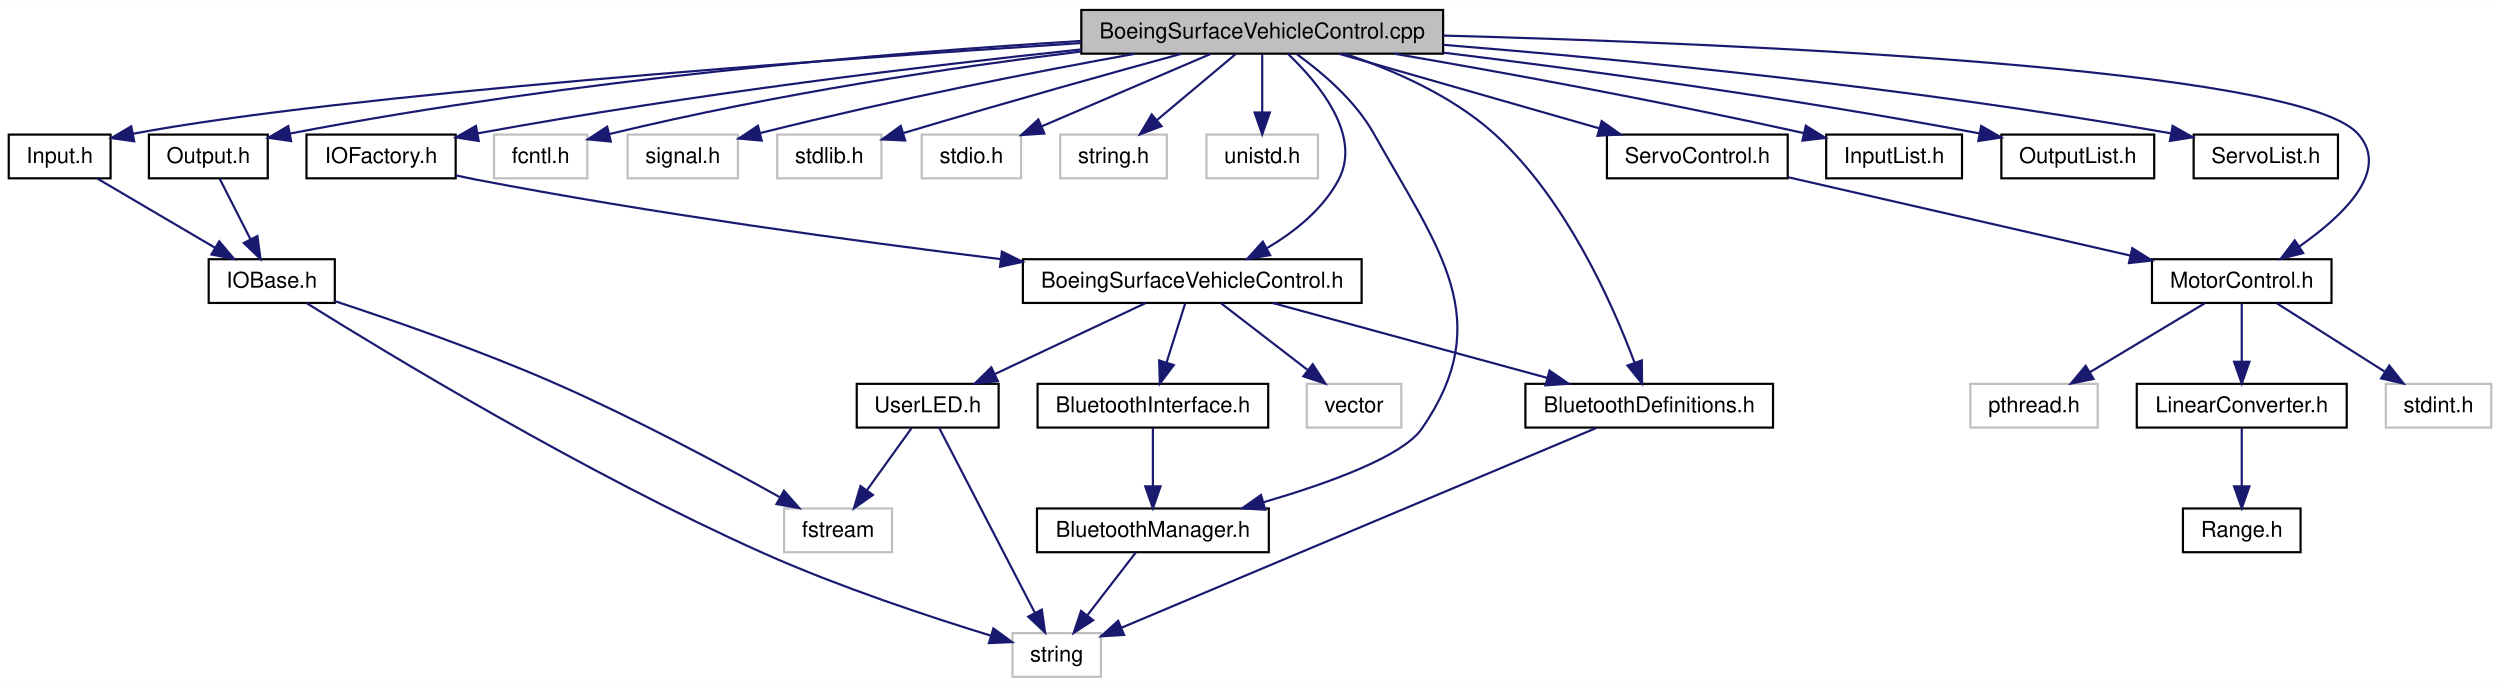
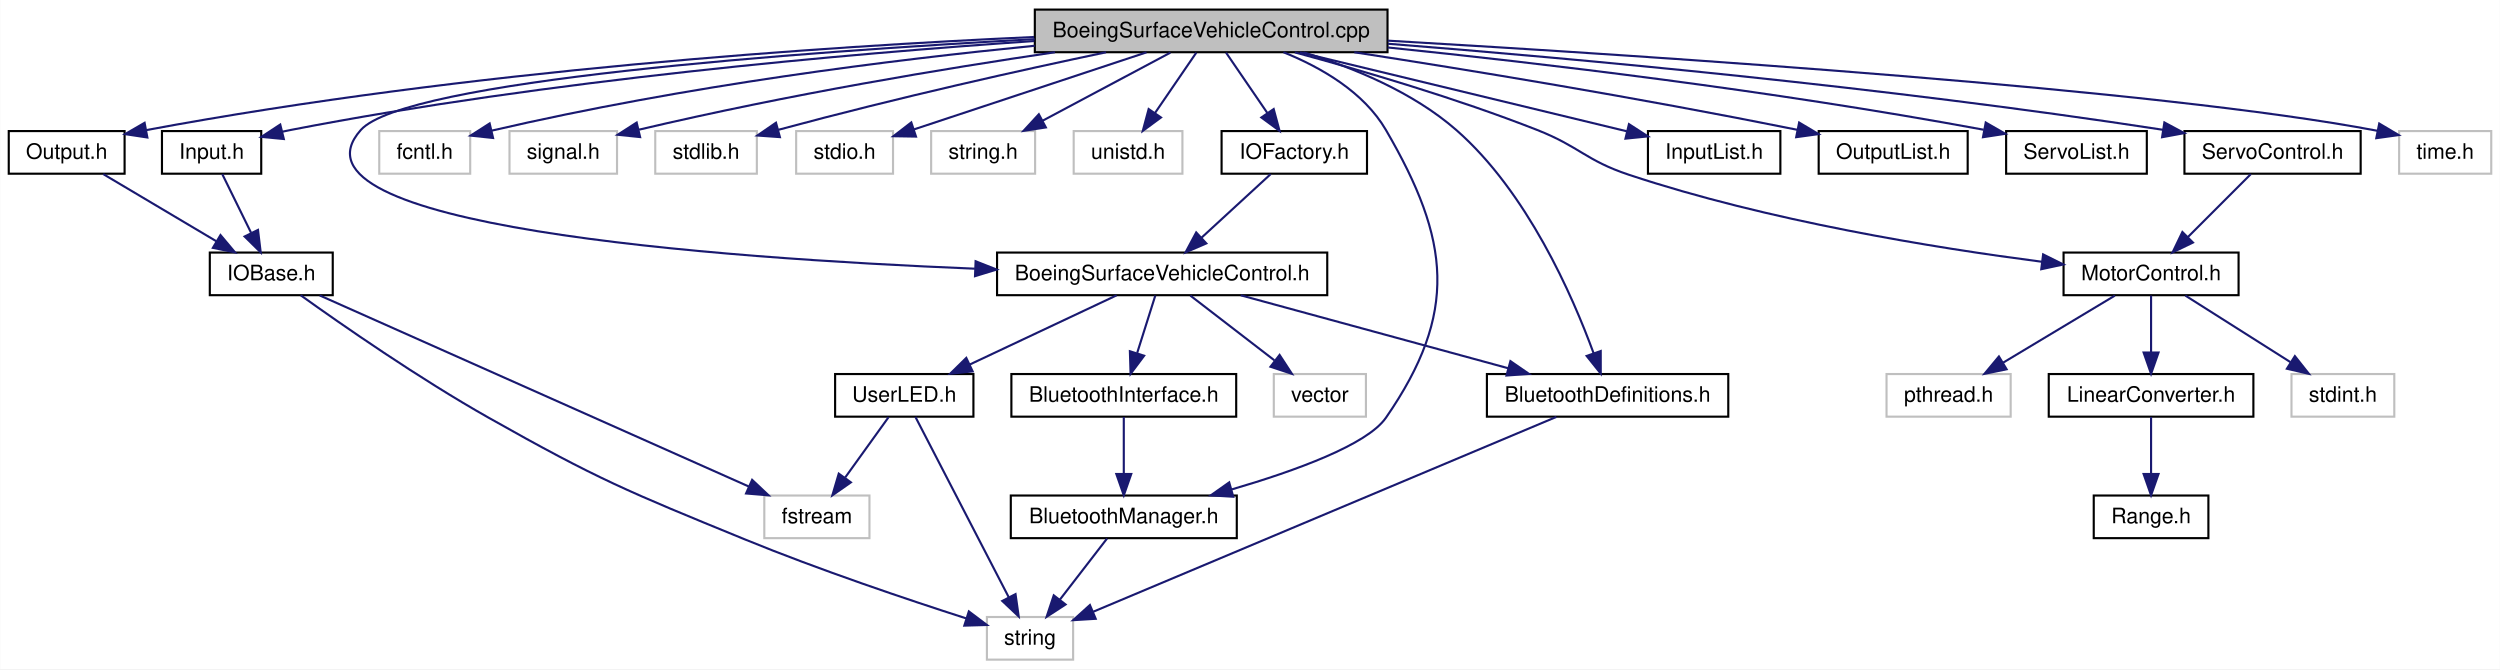
- <svg xmlns="http://www.w3.org/2000/svg" xmlns:xlink="http://www.w3.org/1999/xlink" width="1143pt" height="314pt" viewBox="0.00 0.00 1143.40 314.00">
+ <svg xmlns="http://www.w3.org/2000/svg" xmlns:xlink="http://www.w3.org/1999/xlink" width="1173pt" height="314pt" viewBox="0.00 0.00 1172.79 314.00">
  <g id="graph0" class="graph" transform="scale(1 1) rotate(0) translate(4 310)">
-     <polygon fill="#ffffff" stroke="transparent" points="-4,4 -4,-310 1139.403,-310 1139.403,4 -4,4" />
+     <polygon fill="#ffffff" stroke="transparent" points="-4,4 -4,-310 1168.788,-310 1168.788,4 -4,4" />
    <g id="node1" class="node">
-       <polygon fill="#bfbfbf" stroke="#000000" points="490.546,-285.5 490.546,-305.5 656.028,-305.5 656.028,-285.5 490.546,-285.5" />
-       <text text-anchor="middle" x="573.287" y="-292.5" font-family="Helvetica,sans-Serif" font-size="10.00" fill="#000000">BoeingSurfaceVehicleControl.cpp</text>
+       <polygon fill="#bfbfbf" stroke="#000000" points="481.435,-285.5 481.435,-305.5 646.917,-305.5 646.917,-285.5 481.435,-285.5" />
+       <text text-anchor="middle" x="564.176" y="-292.5" font-family="Helvetica,sans-Serif" font-size="10.00" fill="#000000">BoeingSurfaceVehicleControl.cpp</text>
    </g>
    <g id="node2" class="node">
      <g id="a_node2">
        <a xlink:href="BoeingSurfaceVehicleControl_8h.html" target="_top" xlink:title="BoeingSurfaceVehicleControl.h">
-           <polygon fill="#ffffff" stroke="#000000" points="463.825,-171.5 463.825,-191.5 618.748,-191.5 618.748,-171.5 463.825,-171.5" />
-           <text text-anchor="middle" x="541.287" y="-178.5" font-family="Helvetica,sans-Serif" font-size="10.00" fill="#000000">BoeingSurfaceVehicleControl.h</text>
+           <polygon fill="#ffffff" stroke="#000000" points="463.714,-171.5 463.714,-191.5 618.638,-191.5 618.638,-171.5 463.714,-171.5" />
+           <text text-anchor="middle" x="541.176" y="-178.5" font-family="Helvetica,sans-Serif" font-size="10.00" fill="#000000">BoeingSurfaceVehicleControl.h</text>
        </a>
      </g>
    </g>
    <g id="edge1" class="edge">
-       <path fill="none" stroke="#191970" d="M585.037,-285.424C598.939,-272.221 618.935,-248.351 608.287,-228 601.209,-214.472 588.207,-204.091 575.527,-196.605" />
-       <polygon fill="#191970" stroke="#191970" points="576.897,-193.366 566.44,-191.662 573.552,-199.515 576.897,-193.366" />
+       <path fill="none" stroke="#191970" d="M481.372,-291.636C370.651,-285.606 185.811,-272.18 165.176,-249 125.232,-204.131 330.107,-188.963 453.313,-183.929" />
+       <polygon fill="#191970" stroke="#191970" points="453.649,-187.419 463.503,-183.529 453.373,-180.424 453.649,-187.419" />
    </g>
    <g id="node5" class="node">
      <g id="a_node5">
        <a xlink:href="BluetoothManager_8h.html" target="_top" xlink:title="BluetoothManager.h">
-           <polygon fill="#ffffff" stroke="#000000" points="470.271,-57.5 470.271,-77.5 576.303,-77.5 576.303,-57.5 470.271,-57.5" />
-           <text text-anchor="middle" x="523.287" y="-64.5" font-family="Helvetica,sans-Serif" font-size="10.00" fill="#000000">BluetoothManager.h</text>
+           <polygon fill="#ffffff" stroke="#000000" points="470.16,-57.5 470.16,-77.5 576.192,-77.5 576.192,-57.5 470.16,-57.5" />
+           <text text-anchor="middle" x="523.176" y="-64.5" font-family="Helvetica,sans-Serif" font-size="10.00" fill="#000000">BluetoothManager.h</text>
        </a>
      </g>
    </g>
    <g id="edge36" class="edge">
-       <path fill="none" stroke="#191970" d="M589.184,-285.228C600.765,-276.881 615.847,-264.049 624.287,-249 654.021,-195.977 680.846,-164.012 646.287,-114 637.541,-101.345 603.917,-89.127 574.031,-80.394" />
-       <polygon fill="#191970" stroke="#191970" points="574.656,-76.933 564.081,-77.57 572.745,-83.667 574.656,-76.933" />
+       <path fill="none" stroke="#191970" d="M598.107,-285.49C615.77,-278.361 635.797,-266.818 646.176,-249 676.377,-197.155 680.286,-163.361 646.176,-114 637.431,-101.345 603.807,-89.127 573.921,-80.394" />
+       <polygon fill="#191970" stroke="#191970" points="574.546,-76.933 563.97,-77.57 572.635,-83.667 574.546,-76.933" />
    </g>
    <g id="node7" class="node">
      <g id="a_node7">
        <a xlink:href="BluetoothDefinitions_8h.html" target="_top" xlink:title="BluetoothDefinitions.h">
-           <polygon fill="#ffffff" stroke="#000000" points="693.662,-114.5 693.662,-134.5 806.911,-134.5 806.911,-114.5 693.662,-114.5" />
-           <text text-anchor="middle" x="750.287" y="-121.5" font-family="Helvetica,sans-Serif" font-size="10.00" fill="#000000">BluetoothDefinitions.h</text>
+           <polygon fill="#ffffff" stroke="#000000" points="693.552,-114.5 693.552,-134.5 806.801,-134.5 806.801,-114.5 693.552,-114.5" />
+           <text text-anchor="middle" x="750.176" y="-121.5" font-family="Helvetica,sans-Serif" font-size="10.00" fill="#000000">BluetoothDefinitions.h</text>
        </a>
      </g>
    </g>
    <g id="edge35" class="edge">
-       <path fill="none" stroke="#191970" d="M610.934,-285.498C632.84,-278.197 659.871,-266.479 679.287,-249 712.101,-219.459 733.537,-171.054 743.603,-144.129" />
-       <polygon fill="#191970" stroke="#191970" points="746.926,-145.232 747.01,-134.637 740.337,-142.867 746.926,-145.232" />
+       <path fill="none" stroke="#191970" d="M607.497,-285.437C630.793,-278.311 658.828,-266.788 679.176,-249 712.417,-219.94 733.688,-171.35 743.613,-144.265" />
+       <polygon fill="#191970" stroke="#191970" points="746.956,-145.307 746.967,-134.713 740.352,-142.988 746.956,-145.307" />
    </g>
    <g id="node10" class="node">
-       <polygon fill="#ffffff" stroke="#bfbfbf" points="221.95,-228.5 221.95,-248.5 264.623,-248.5 264.623,-228.5 221.95,-228.5" />
-       <text text-anchor="middle" x="243.286" y="-235.5" font-family="Helvetica,sans-Serif" font-size="10.00" fill="#000000">fcntl.h</text>
+       <polygon fill="#ffffff" stroke="#bfbfbf" points="173.839,-228.5 173.839,-248.5 216.513,-248.5 216.513,-228.5 173.839,-228.5" />
+       <text text-anchor="middle" x="195.176" y="-235.5" font-family="Helvetica,sans-Serif" font-size="10.00" fill="#000000">fcntl.h</text>
    </g>
    <g id="edge11" class="edge">
-       <path fill="none" stroke="#191970" d="M490.358,-286.498C432.401,-279.305 353.172,-267.673 274.867,-248.788" />
-       <polygon fill="#191970" stroke="#191970" points="275.372,-245.308 264.826,-246.325 273.704,-252.107 275.372,-245.308" />
+       <path fill="none" stroke="#191970" d="M481.412,-288.54C414.84,-281.925 318.903,-270.105 226.499,-248.685" />
+       <polygon fill="#191970" stroke="#191970" points="227.24,-245.264 216.704,-246.375 225.633,-252.077 227.24,-245.264" />
    </g>
    <g id="node11" class="node">
-       <polygon fill="#ffffff" stroke="#bfbfbf" points="283.06,-228.5 283.06,-248.5 333.513,-248.5 333.513,-228.5 283.06,-228.5" />
-       <text text-anchor="middle" x="308.286" y="-235.5" font-family="Helvetica,sans-Serif" font-size="10.00" fill="#000000">signal.h</text>
+       <polygon fill="#ffffff" stroke="#bfbfbf" points="234.95,-228.5 234.95,-248.5 285.402,-248.5 285.402,-228.5 234.95,-228.5" />
+       <text text-anchor="middle" x="260.176" y="-235.5" font-family="Helvetica,sans-Serif" font-size="10.00" fill="#000000">signal.h</text>
    </g>
    <g id="edge12" class="edge">
-       <path fill="none" stroke="#191970" d="M515.011,-285.451C470.374,-277.371 407.111,-265.096 343.607,-249.172" />
-       <polygon fill="#191970" stroke="#191970" points="344.382,-245.757 333.828,-246.69 342.66,-252.542 344.382,-245.757" />
+       <path fill="none" stroke="#191970" d="M490.889,-285.492C438.738,-277.768 366.894,-265.909 295.733,-249.164" />
+       <polygon fill="#191970" stroke="#191970" points="296.237,-245.686 285.698,-246.769 294.612,-252.495 296.237,-245.686" />
    </g>
    <g id="node12" class="node">
-       <polygon fill="#ffffff" stroke="#bfbfbf" points="351.45,-228.5 351.45,-248.5 399.123,-248.5 399.123,-228.5 351.45,-228.5" />
-       <text text-anchor="middle" x="375.286" y="-235.5" font-family="Helvetica,sans-Serif" font-size="10.00" fill="#000000">stdlib.h</text>
+       <polygon fill="#ffffff" stroke="#bfbfbf" points="303.339,-228.5 303.339,-248.5 351.012,-248.5 351.012,-228.5 303.339,-228.5" />
+       <text text-anchor="middle" x="327.176" y="-235.5" font-family="Helvetica,sans-Serif" font-size="10.00" fill="#000000">stdlib.h</text>
    </g>
    <g id="edge13" class="edge">
-       <path fill="none" stroke="#191970" d="M536.159,-285.418C504.745,-276.802 458.304,-263.867 409.25,-249.227" />
-       <polygon fill="#191970" stroke="#191970" points="409.992,-245.796 399.408,-246.277 407.982,-252.501 409.992,-245.796" />
+       <path fill="none" stroke="#191970" d="M514.837,-285.467C475.53,-277.2 418.927,-264.686 360.95,-249.058" />
+       <polygon fill="#191970" stroke="#191970" points="361.825,-245.669 351.257,-246.419 359.986,-252.423 361.825,-245.669" />
    </g>
    <g id="node13" class="node">
-       <polygon fill="#ffffff" stroke="#bfbfbf" points="417.56,-228.5 417.56,-248.5 463.014,-248.5 463.014,-228.5 417.56,-228.5" />
-       <text text-anchor="middle" x="440.286" y="-235.5" font-family="Helvetica,sans-Serif" font-size="10.00" fill="#000000">stdio.h</text>
+       <polygon fill="#ffffff" stroke="#bfbfbf" points="369.449,-228.5 369.449,-248.5 414.903,-248.5 414.903,-228.5 369.449,-228.5" />
+       <text text-anchor="middle" x="392.176" y="-235.5" font-family="Helvetica,sans-Serif" font-size="10.00" fill="#000000">stdio.h</text>
    </g>
    <g id="edge14" class="edge">
-       <path fill="none" stroke="#191970" d="M549.815,-285.441C528.317,-276.227 496.305,-262.508 472.433,-252.277" />
-       <polygon fill="#191970" stroke="#191970" points="473.649,-248.99 463.079,-248.268 470.892,-255.424 473.649,-248.99" />
+       <path fill="none" stroke="#191970" d="M533.822,-285.441C503.19,-275.289 456.051,-259.668 424.675,-249.27" />
+       <polygon fill="#191970" stroke="#191970" points="425.676,-245.915 415.083,-246.091 423.474,-252.559 425.676,-245.915" />
    </g>
    <g id="node14" class="node">
-       <polygon fill="#ffffff" stroke="#bfbfbf" points="480.895,-228.5 480.895,-248.5 529.678,-248.5 529.678,-228.5 480.895,-228.5" />
-       <text text-anchor="middle" x="505.286" y="-235.5" font-family="Helvetica,sans-Serif" font-size="10.00" fill="#000000">string.h</text>
+       <polygon fill="#ffffff" stroke="#bfbfbf" points="432.784,-228.5 432.784,-248.5 481.567,-248.5 481.567,-228.5 432.784,-228.5" />
+       <text text-anchor="middle" x="457.176" y="-235.5" font-family="Helvetica,sans-Serif" font-size="10.00" fill="#000000">string.h</text>
    </g>
    <g id="edge15" class="edge">
-       <path fill="none" stroke="#191970" d="M561.13,-285.31C551.17,-276.961 536.873,-264.977 525.239,-255.225" />
-       <polygon fill="#191970" stroke="#191970" points="527.25,-252.344 517.338,-248.602 522.754,-257.709 527.25,-252.344" />
+       <path fill="none" stroke="#191970" d="M545.047,-285.31C528.385,-276.434 504.012,-263.45 485.159,-253.407" />
+       <polygon fill="#191970" stroke="#191970" points="486.611,-250.215 476.14,-248.602 483.32,-256.393 486.611,-250.215" />
    </g>
    <g id="node15" class="node">
-       <polygon fill="#ffffff" stroke="#bfbfbf" points="547.78,-228.5 547.78,-248.5 598.793,-248.5 598.793,-228.5 547.78,-228.5" />
-       <text text-anchor="middle" x="573.287" y="-235.5" font-family="Helvetica,sans-Serif" font-size="10.00" fill="#000000">unistd.h</text>
+       <polygon fill="#ffffff" stroke="#bfbfbf" points="499.67,-228.5 499.67,-248.5 550.683,-248.5 550.683,-228.5 499.67,-228.5" />
+       <text text-anchor="middle" x="525.176" y="-235.5" font-family="Helvetica,sans-Serif" font-size="10.00" fill="#000000">unistd.h</text>
    </g>
    <g id="edge16" class="edge">
-       <path fill="none" stroke="#191970" d="M573.287,-285.31C573.287,-277.933 573.287,-267.72 573.287,-258.715" />
-       <polygon fill="#191970" stroke="#191970" points="576.787,-258.602 573.287,-248.602 569.787,-258.602 576.787,-258.602" />
+       <path fill="none" stroke="#191970" d="M557.204,-285.31C551.824,-277.447 544.239,-266.361 537.8,-256.951" />
+       <polygon fill="#191970" stroke="#191970" points="540.624,-254.879 532.088,-248.602 534.846,-258.832 540.624,-254.879" />
    </g>
    <g id="node16" class="node">
      <g id="a_node16">
        <a xlink:href="Input_8h.html" target="_top" xlink:title="Input.h">
-           <polygon fill="#ffffff" stroke="#000000" points="0,-228.5 0,-248.5 46.573,-248.5 46.573,-228.5 0,-228.5" />
-           <text text-anchor="middle" x="23.287" y="-235.5" font-family="Helvetica,sans-Serif" font-size="10.00" fill="#000000">Input.h</text>
+           <polygon fill="#ffffff" stroke="#000000" points="71.889,-228.5 71.889,-248.5 118.463,-248.5 118.463,-228.5 71.889,-228.5" />
+           <text text-anchor="middle" x="95.176" y="-235.5" font-family="Helvetica,sans-Serif" font-size="10.00" fill="#000000">Input.h</text>
        </a>
      </g>
    </g>
    <g id="edge17" class="edge">
-       <path fill="none" stroke="#191970" d="M490.43,-290.365C370.2,-282.537 152.166,-266.824 56.813,-248.879" />
-       <polygon fill="#191970" stroke="#191970" points="57.38,-245.423 46.889,-246.909 56.017,-252.289 57.38,-245.423" />
+       <path fill="none" stroke="#191970" d="M481.14,-290.749C393.702,-284.773 252.321,-272.339 132.176,-249 130.922,-248.756 129.65,-248.491 128.368,-248.208" />
+       <polygon fill="#191970" stroke="#191970" points="129.068,-244.775 118.52,-245.77 127.386,-251.57 129.068,-244.775" />
    </g>
    <g id="node18" class="node">
      <g id="a_node18">
        <a xlink:href="MotorControl_8h.html" target="_top" xlink:title="MotorControl.h">
-           <polygon fill="#ffffff" stroke="#000000" points="980.229,-171.5 980.229,-191.5 1062.344,-191.5 1062.344,-171.5 980.229,-171.5" />
-           <text text-anchor="middle" x="1021.287" y="-178.5" font-family="Helvetica,sans-Serif" font-size="10.00" fill="#000000">MotorControl.h</text>
+           <polygon fill="#ffffff" stroke="#000000" points="964.118,-171.5 964.118,-191.5 1046.234,-191.5 1046.234,-171.5 964.118,-171.5" />
+           <text text-anchor="middle" x="1005.176" y="-178.5" font-family="Helvetica,sans-Serif" font-size="10.00" fill="#000000">MotorControl.h</text>
        </a>
      </g>
    </g>
    <g id="edge21" class="edge">
-       <path fill="none" stroke="#191970" d="M656.047,-293.787C791.109,-290.125 1046.722,-279.242 1074.286,-249 1089.656,-232.138 1067.677,-211.298 1047.53,-197.272" />
-       <polygon fill="#191970" stroke="#191970" points="1049.393,-194.308 1039.122,-191.709 1045.531,-200.146 1049.393,-194.308" />
+       <path fill="none" stroke="#191970" d="M603.432,-285.425C634.691,-276.962 679.326,-263.885 717.176,-249 736.969,-241.216 739.994,-234.709 760.176,-228 825.324,-206.343 903.769,-193.674 954.04,-187.168" />
+       <polygon fill="#191970" stroke="#191970" points="954.531,-190.634 964.015,-185.91 953.656,-183.689 954.531,-190.634" />
    </g>
    <g id="node23" class="node">
      <g id="a_node23">
        <a xlink:href="ServoControl_8h.html" target="_top" xlink:title="ServoControl.h">
-           <polygon fill="#ffffff" stroke="#000000" points="730.948,-228.5 730.948,-248.5 813.625,-248.5 813.625,-228.5 730.948,-228.5" />
-           <text text-anchor="middle" x="772.287" y="-235.5" font-family="Helvetica,sans-Serif" font-size="10.00" fill="#000000">ServoControl.h</text>
+           <polygon fill="#ffffff" stroke="#000000" points="1020.837,-228.5 1020.837,-248.5 1103.514,-248.5 1103.514,-228.5 1020.837,-228.5" />
+           <text text-anchor="middle" x="1062.176" y="-235.5" font-family="Helvetica,sans-Serif" font-size="10.00" fill="#000000">ServoControl.h</text>
        </a>
      </g>
    </g>
    <g id="edge26" class="edge">
-       <path fill="none" stroke="#191970" d="M608.406,-285.441C641.553,-275.946 691.405,-261.667 727.419,-251.351" />
-       <polygon fill="#191970" stroke="#191970" points="728.535,-254.673 737.184,-248.554 726.607,-247.943 728.535,-254.673" />
+       <path fill="none" stroke="#191970" d="M647.078,-289.481C735.05,-282.507 878.274,-269.48 1010.835,-249.086" />
+       <polygon fill="#191970" stroke="#191970" points="1011.422,-252.537 1020.765,-247.541 1010.346,-245.62 1011.422,-252.537" />
    </g>
    <g id="node24" class="node">
      <g id="a_node24">
        <a xlink:href="Output_8h.html" target="_top" xlink:title="Output.h">
-           <polygon fill="#ffffff" stroke="#000000" points="64.111,-228.5 64.111,-248.5 118.463,-248.5 118.463,-228.5 64.111,-228.5" />
-           <text text-anchor="middle" x="91.287" y="-235.5" font-family="Helvetica,sans-Serif" font-size="10.00" fill="#000000">Output.h</text>
+           <polygon fill="#ffffff" stroke="#000000" points="0,-228.5 0,-248.5 54.352,-248.5 54.352,-228.5 0,-228.5" />
+           <text text-anchor="middle" x="27.176" y="-235.5" font-family="Helvetica,sans-Serif" font-size="10.00" fill="#000000">Output.h</text>
        </a>
      </g>
    </g>
    <g id="edge28" class="edge">
-       <path fill="none" stroke="#191970" d="M490.425,-291.329C402.571,-285.896 259.752,-274.184 128.509,-248.96" />
-       <polygon fill="#191970" stroke="#191970" points="129.164,-245.522 118.678,-247.041 127.823,-252.392 129.164,-245.522" />
+       <path fill="none" stroke="#191970" d="M481.05,-292.647C383.248,-288.2 216.003,-277.184 64.516,-248.958" />
+       <polygon fill="#191970" stroke="#191970" points="65.038,-245.495 54.562,-247.074 63.736,-252.372 65.038,-245.495" />
    </g>
    <g id="node25" class="node">
      <g id="a_node25">
        <a xlink:href="InputList_8h.html" target="_top" xlink:title="InputList.h">
-           <polygon fill="#ffffff" stroke="#000000" points="831.221,-228.5 831.221,-248.5 893.351,-248.5 893.351,-228.5 831.221,-228.5" />
-           <text text-anchor="middle" x="862.287" y="-235.5" font-family="Helvetica,sans-Serif" font-size="10.00" fill="#000000">InputList.h</text>
+           <polygon fill="#ffffff" stroke="#000000" points="769.111,-228.5 769.111,-248.5 831.241,-248.5 831.241,-228.5 769.111,-228.5" />
+           <text text-anchor="middle" x="800.176" y="-235.5" font-family="Helvetica,sans-Serif" font-size="10.00" fill="#000000">InputList.h</text>
        </a>
      </g>
    </g>
    <g id="edge30" class="edge">
-       <path fill="none" stroke="#191970" d="M633.66,-285.481C681.968,-277.177 751.642,-264.562 821.099,-249.16" />
-       <polygon fill="#191970" stroke="#191970" points="821.901,-252.567 830.896,-246.969 820.373,-245.736 821.901,-252.567" />
+       <path fill="none" stroke="#191970" d="M605.825,-285.441C649.069,-274.996 716.289,-258.761 759.26,-248.382" />
+       <polygon fill="#191970" stroke="#191970" points="760.203,-251.755 769.102,-246.005 758.56,-244.951 760.203,-251.755" />
    </g>
    <g id="node26" class="node">
      <g id="a_node26">
        <a xlink:href="OutputList_8h.html" target="_top" xlink:title="OutputList.h">
-           <polygon fill="#ffffff" stroke="#000000" points="911.332,-228.5 911.332,-248.5 981.241,-248.5 981.241,-228.5 911.332,-228.5" />
-           <text text-anchor="middle" x="946.287" y="-235.5" font-family="Helvetica,sans-Serif" font-size="10.00" fill="#000000">OutputList.h</text>
+           <polygon fill="#ffffff" stroke="#000000" points="849.221,-228.5 849.221,-248.5 919.13,-248.5 919.13,-228.5 849.221,-228.5" />
+           <text text-anchor="middle" x="884.176" y="-235.5" font-family="Helvetica,sans-Serif" font-size="10.00" fill="#000000">OutputList.h</text>
        </a>
      </g>
    </g>
    <g id="edge31" class="edge">
-       <path fill="none" stroke="#191970" d="M656.116,-285.978C720.447,-278.077 812.065,-265.725 901.266,-249.058" />
-       <polygon fill="#191970" stroke="#191970" points="902.109,-252.461 911.286,-247.166 900.81,-245.582 902.109,-252.461" />
+       <path fill="none" stroke="#191970" d="M631.335,-285.481C685.07,-277.167 762.554,-264.515 839.315,-249.077" />
+       <polygon fill="#191970" stroke="#191970" points="840.054,-252.499 849.159,-247.081 838.663,-245.638 840.054,-252.499" />
    </g>
    <g id="node27" class="node">
      <g id="a_node27">
        <a xlink:href="ServoList_8h.html" target="_top" xlink:title="ServoList.h">
-           <polygon fill="#ffffff" stroke="#000000" points="999.281,-228.5 999.281,-248.5 1065.292,-248.5 1065.292,-228.5 999.281,-228.5" />
-           <text text-anchor="middle" x="1032.286" y="-235.5" font-family="Helvetica,sans-Serif" font-size="10.00" fill="#000000">ServoList.h</text>
+           <polygon fill="#ffffff" stroke="#000000" points="937.17,-228.5 937.17,-248.5 1003.182,-248.5 1003.182,-228.5 937.17,-228.5" />
+           <text text-anchor="middle" x="970.176" y="-235.5" font-family="Helvetica,sans-Serif" font-size="10.00" fill="#000000">ServoList.h</text>
        </a>
      </g>
    </g>
    <g id="edge32" class="edge">
-       <path fill="none" stroke="#191970" d="M656.044,-289.558C738.215,-282.911 867.89,-270.411 988.734,-249.093" />
-       <polygon fill="#191970" stroke="#191970" points="989.676,-252.48 998.903,-247.274 988.443,-245.59 989.676,-252.48" />
+       <path fill="none" stroke="#191970" d="M647.013,-287.73C718.689,-280.361 825.249,-267.865 926.67,-249.119" />
+       <polygon fill="#191970" stroke="#191970" points="927.599,-252.506 936.784,-247.226 926.31,-245.626 927.599,-252.506" />
    </g>
    <g id="node28" class="node">
      <g id="a_node28">
        <a xlink:href="IOFactory_8h.html" target="_top" xlink:title="IOFactory.h">
-           <polygon fill="#ffffff" stroke="#000000" points="136.171,-228.5 136.171,-248.5 204.402,-248.5 204.402,-228.5 136.171,-228.5" />
-           <text text-anchor="middle" x="170.286" y="-235.5" font-family="Helvetica,sans-Serif" font-size="10.00" fill="#000000">IOFactory.h</text>
+           <polygon fill="#ffffff" stroke="#000000" points="569.061,-228.5 569.061,-248.5 637.292,-248.5 637.292,-228.5 569.061,-228.5" />
+           <text text-anchor="middle" x="603.176" y="-235.5" font-family="Helvetica,sans-Serif" font-size="10.00" fill="#000000">IOFactory.h</text>
        </a>
      </g>
    </g>
    <g id="edge33" class="edge">
-       <path fill="none" stroke="#191970" d="M490.306,-287.427C419.435,-279.924 314.632,-267.393 214.469,-249.063" />
-       <polygon fill="#191970" stroke="#191970" points="214.95,-245.593 204.48,-247.212 213.675,-252.475 214.95,-245.593" />
+       <path fill="none" stroke="#191970" d="M571.148,-285.31C576.528,-277.447 584.113,-266.361 590.552,-256.951" />
+       <polygon fill="#191970" stroke="#191970" points="593.506,-258.832 596.264,-248.602 587.729,-254.879 593.506,-258.832" />
+     </g>
+     <g id="node29" class="node">
+       <polygon fill="#ffffff" stroke="#bfbfbf" points="1121.564,-228.5 1121.564,-248.5 1164.788,-248.5 1164.788,-228.5 1121.564,-228.5" />
+       <text text-anchor="middle" x="1143.176" y="-235.5" font-family="Helvetica,sans-Serif" font-size="10.00" fill="#000000">time.h</text>
+     </g>
+     <g id="edge37" class="edge">
+       <path fill="none" stroke="#191970" d="M647.034,-290.93C773.362,-283.561 1009.322,-268.115 1111.318,-248.645" />
+       <polygon fill="#191970" stroke="#191970" points="1112.231,-252.032 1121.343,-246.625 1110.848,-245.17 1112.231,-252.032" />
    </g>
    <g id="node3" class="node">
-       <polygon fill="#ffffff" stroke="#bfbfbf" points="593.673,-114.5 593.673,-134.5 636.899,-134.5 636.899,-114.5 593.673,-114.5" />
-       <text text-anchor="middle" x="615.287" y="-121.5" font-family="Helvetica,sans-Serif" font-size="10.00" fill="#000000">vector</text>
+       <polygon fill="#ffffff" stroke="#bfbfbf" points="593.563,-114.5 593.563,-134.5 636.789,-134.5 636.789,-114.5 593.563,-114.5" />
+       <text text-anchor="middle" x="615.176" y="-121.5" font-family="Helvetica,sans-Serif" font-size="10.00" fill="#000000">vector</text>
    </g>
    <g id="edge2" class="edge">
-       <path fill="none" stroke="#191970" d="M554.516,-171.31C565.46,-162.88 581.216,-150.744 593.941,-140.941" />
-       <polygon fill="#191970" stroke="#191970" points="596.385,-143.477 602.171,-134.602 592.113,-137.932 596.385,-143.477" />
+       <path fill="none" stroke="#191970" d="M554.406,-171.31C565.35,-162.88 581.105,-150.744 593.831,-140.941" />
+       <polygon fill="#191970" stroke="#191970" points="596.274,-143.477 602.061,-134.602 592.003,-137.932 596.274,-143.477" />
    </g>
    <g id="node4" class="node">
      <g id="a_node4">
        <a xlink:href="BluetoothInterface_8h.html" target="_top" xlink:title="BluetoothInterface.h">
-           <polygon fill="#ffffff" stroke="#000000" points="470.546,-114.5 470.546,-134.5 576.027,-134.5 576.027,-114.5 470.546,-114.5" />
-           <text text-anchor="middle" x="523.287" y="-121.5" font-family="Helvetica,sans-Serif" font-size="10.00" fill="#000000">BluetoothInterface.h</text>
+           <polygon fill="#ffffff" stroke="#000000" points="470.435,-114.5 470.435,-134.5 575.917,-134.5 575.917,-114.5 470.435,-114.5" />
+           <text text-anchor="middle" x="523.176" y="-121.5" font-family="Helvetica,sans-Serif" font-size="10.00" fill="#000000">BluetoothInterface.h</text>
        </a>
      </g>
    </g>
    <g id="edge3" class="edge">
-       <path fill="none" stroke="#191970" d="M538.068,-171.31C535.714,-163.852 532.443,-153.495 529.577,-144.419" />
-       <polygon fill="#191970" stroke="#191970" points="532.826,-143.084 526.477,-134.602 526.15,-145.192 532.826,-143.084" />
+       <path fill="none" stroke="#191970" d="M537.958,-171.31C535.603,-163.852 532.332,-153.495 529.466,-144.419" />
+       <polygon fill="#191970" stroke="#191970" points="532.715,-143.084 526.366,-134.602 526.04,-145.192 532.715,-143.084" />
    </g>
    <g id="edge6" class="edge">
-       <path fill="none" stroke="#191970" d="M578.17,-171.441C613.132,-161.906 665.789,-147.545 703.649,-137.22" />
-       <polygon fill="#191970" stroke="#191970" points="704.694,-140.562 713.42,-134.554 702.852,-133.809 704.694,-140.562" />
+       <path fill="none" stroke="#191970" d="M578.06,-171.441C613.021,-161.906 665.678,-147.545 703.538,-137.22" />
+       <polygon fill="#191970" stroke="#191970" points="704.583,-140.562 713.31,-134.554 702.741,-133.809 704.583,-140.562" />
    </g>
    <g id="node8" class="node">
      <g id="a_node8">
        <a xlink:href="UserLED_8h.html" target="_top" xlink:title="UserLED.h">
-           <polygon fill="#ffffff" stroke="#000000" points="387.841,-114.5 387.841,-134.5 452.733,-134.5 452.733,-114.5 387.841,-114.5" />
-           <text text-anchor="middle" x="420.286" y="-121.5" font-family="Helvetica,sans-Serif" font-size="10.00" fill="#000000">UserLED.h</text>
+           <polygon fill="#ffffff" stroke="#000000" points="387.73,-114.5 387.73,-134.5 452.622,-134.5 452.622,-114.5 387.73,-114.5" />
+           <text text-anchor="middle" x="420.176" y="-121.5" font-family="Helvetica,sans-Serif" font-size="10.00" fill="#000000">UserLED.h</text>
        </a>
      </g>
    </g>
    <g id="edge8" class="edge">
-       <path fill="none" stroke="#191970" d="M519.933,-171.441C500.784,-162.421 472.468,-149.081 450.909,-138.925" />
-       <polygon fill="#191970" stroke="#191970" points="452.372,-135.746 441.834,-134.65 449.389,-142.078 452.372,-135.746" />
+       <path fill="none" stroke="#191970" d="M519.822,-171.441C500.674,-162.421 472.357,-149.081 450.799,-138.925" />
+       <polygon fill="#191970" stroke="#191970" points="452.261,-135.746 441.723,-134.65 449.278,-142.078 452.261,-135.746" />
    </g>
    <g id="edge4" class="edge">
-       <path fill="none" stroke="#191970" d="M523.287,-114.309C523.287,-106.933 523.287,-96.72 523.287,-87.715" />
-       <polygon fill="#191970" stroke="#191970" points="526.787,-87.602 523.287,-77.602 519.787,-87.602 526.787,-87.602" />
+       <path fill="none" stroke="#191970" d="M523.176,-114.309C523.176,-106.933 523.176,-96.72 523.176,-87.715" />
+       <polygon fill="#191970" stroke="#191970" points="526.676,-87.602 523.176,-77.602 519.676,-87.602 526.676,-87.602" />
    </g>
    <g id="node6" class="node">
-       <polygon fill="#ffffff" stroke="#bfbfbf" points="459.064,-.5 459.064,-20.5 499.509,-20.5 499.509,-.5 459.064,-.5" />
-       <text text-anchor="middle" x="479.286" y="-7.5" font-family="Helvetica,sans-Serif" font-size="10.00" fill="#000000">string</text>
+       <polygon fill="#ffffff" stroke="#bfbfbf" points="458.954,-.5 458.954,-20.5 499.399,-20.5 499.399,-.5 458.954,-.5" />
+       <text text-anchor="middle" x="479.176" y="-7.5" font-family="Helvetica,sans-Serif" font-size="10.00" fill="#000000">string</text>
    </g>
    <g id="edge5" class="edge">
-       <path fill="none" stroke="#191970" d="M515.42,-57.309C509.288,-49.366 500.616,-38.132 493.305,-28.66" />
-       <polygon fill="#191970" stroke="#191970" points="495.966,-26.38 487.085,-20.602 490.425,-30.657 495.966,-26.38" />
+       <path fill="none" stroke="#191970" d="M515.31,-57.309C509.178,-49.366 500.506,-38.132 493.194,-28.66" />
+       <polygon fill="#191970" stroke="#191970" points="495.855,-26.38 486.974,-20.602 490.314,-30.657 495.855,-26.38" />
    </g>
    <g id="edge7" class="edge">
-       <path fill="none" stroke="#191970" d="M726.237,-114.383C676.604,-93.504 562.959,-45.698 508.904,-22.959" />
-       <polygon fill="#191970" stroke="#191970" points="510.107,-19.668 499.533,-19.017 507.393,-26.121 510.107,-19.668" />
+       <path fill="none" stroke="#191970" d="M726.127,-114.383C676.494,-93.504 562.849,-45.698 508.793,-22.959" />
+       <polygon fill="#191970" stroke="#191970" points="509.997,-19.668 499.422,-19.017 507.283,-26.121 509.997,-19.668" />
    </g>
    <g id="edge9" class="edge">
-       <path fill="none" stroke="#191970" d="M425.522,-114.383C435.338,-95.417 456.653,-54.232 469.298,-29.8" />
-       <polygon fill="#191970" stroke="#191970" points="472.49,-31.248 473.978,-20.758 466.273,-28.03 472.49,-31.248" />
+       <path fill="none" stroke="#191970" d="M425.412,-114.383C435.228,-95.417 456.543,-54.232 469.187,-29.8" />
+       <polygon fill="#191970" stroke="#191970" points="472.379,-31.248 473.867,-20.758 466.162,-28.03 472.379,-31.248" />
    </g>
    <g id="node9" class="node">
-       <polygon fill="#ffffff" stroke="#bfbfbf" points="354.62,-57.5 354.62,-77.5 403.954,-77.5 403.954,-57.5 354.62,-57.5" />
-       <text text-anchor="middle" x="379.286" y="-64.5" font-family="Helvetica,sans-Serif" font-size="10.00" fill="#000000">fstream</text>
+       <polygon fill="#ffffff" stroke="#bfbfbf" points="354.509,-57.5 354.509,-77.5 403.843,-77.5 403.843,-57.5 354.509,-57.5" />
+       <text text-anchor="middle" x="379.176" y="-64.5" font-family="Helvetica,sans-Serif" font-size="10.00" fill="#000000">fstream</text>
    </g>
    <g id="edge10" class="edge">
-       <path fill="none" stroke="#191970" d="M412.957,-114.309C407.301,-106.447 399.327,-95.361 392.558,-85.951" />
-       <polygon fill="#191970" stroke="#191970" points="395.234,-83.677 386.553,-77.602 389.551,-87.764 395.234,-83.677" />
+       <path fill="none" stroke="#191970" d="M412.846,-114.309C407.191,-106.447 399.216,-95.361 392.448,-85.951" />
+       <polygon fill="#191970" stroke="#191970" points="395.123,-83.677 386.442,-77.602 389.44,-87.764 395.123,-83.677" />
    </g>
    <g id="node17" class="node">
      <g id="a_node17">
        <a xlink:href="IOBase_8h.html" target="_top" xlink:title="IOBase.h">
-           <polygon fill="#ffffff" stroke="#000000" points="91.445,-171.5 91.445,-191.5 149.128,-191.5 149.128,-171.5 91.445,-171.5" />
-           <text text-anchor="middle" x="120.287" y="-178.5" font-family="Helvetica,sans-Serif" font-size="10.00" fill="#000000">IOBase.h</text>
+           <polygon fill="#ffffff" stroke="#000000" points="94.335,-171.5 94.335,-191.5 152.018,-191.5 152.018,-171.5 94.335,-171.5" />
+           <text text-anchor="middle" x="123.176" y="-178.5" font-family="Helvetica,sans-Serif" font-size="10.00" fill="#000000">IOBase.h</text>
        </a>
      </g>
    </g>
    <g id="edge18" class="edge">
-       <path fill="none" stroke="#191970" d="M40.628,-228.31C55.525,-219.556 77.224,-206.805 94.214,-196.821" />
-       <polygon fill="#191970" stroke="#191970" points="96.247,-199.686 103.095,-191.602 92.7,-193.651 96.247,-199.686" />
+       <path fill="none" stroke="#191970" d="M100.182,-228.31C103.925,-220.69 109.155,-210.043 113.681,-200.828" />
+       <polygon fill="#191970" stroke="#191970" points="116.946,-202.121 118.213,-191.602 110.663,-199.035 116.946,-202.121" />
    </g>
    <g id="edge19" class="edge">
-       <path fill="none" stroke="#191970" d="M136.171,-171.457C172.284,-148.907 263.748,-93.384 345.286,-57 379.982,-41.518 421.53,-27.807 449.068,-19.356" />
-       <polygon fill="#191970" stroke="#191970" points="450.336,-22.63 458.893,-16.382 448.307,-15.93 450.336,-22.63" />
+       <path fill="none" stroke="#191970" d="M136.971,-171.463C156.216,-157.674 192.448,-132.48 225.176,-114 276.59,-84.969 290.537,-79.379 345.176,-57 380.335,-42.6 421.788,-28.667 449.177,-19.869" />
+       <polygon fill="#191970" stroke="#191970" points="450.477,-23.128 458.943,-16.758 448.352,-16.458 450.477,-23.128" />
    </g>
    <g id="edge20" class="edge">
-       <path fill="none" stroke="#191970" d="M149.151,-172.32C175.58,-163.628 215.59,-149.744 249.286,-135 286.014,-118.931 326.803,-97.056 352.726,-82.62" />
-       <polygon fill="#191970" stroke="#191970" points="354.558,-85.606 361.569,-77.662 351.134,-79.5 354.558,-85.606" />
+       <path fill="none" stroke="#191970" d="M145.894,-171.383C191.628,-151.017 294.896,-105.031 347.334,-81.68" />
+       <polygon fill="#191970" stroke="#191970" points="348.797,-84.859 356.509,-77.594 345.95,-78.465 348.797,-84.859" />
    </g>
    <g id="node19" class="node">
-       <polygon fill="#ffffff" stroke="#bfbfbf" points="1087.17,-114.5 1087.17,-134.5 1135.403,-134.5 1135.403,-114.5 1087.17,-114.5" />
-       <text text-anchor="middle" x="1111.286" y="-121.5" font-family="Helvetica,sans-Serif" font-size="10.00" fill="#000000">stdint.h</text>
+       <polygon fill="#ffffff" stroke="#bfbfbf" points="1071.06,-114.5 1071.06,-134.5 1119.293,-134.5 1119.293,-114.5 1071.06,-114.5" />
+       <text text-anchor="middle" x="1095.176" y="-121.5" font-family="Helvetica,sans-Serif" font-size="10.00" fill="#000000">stdint.h</text>
    </g>
    <g id="edge22" class="edge">
-       <path fill="none" stroke="#191970" d="M1037.377,-171.31C1051.071,-162.637 1070.959,-150.041 1086.656,-140.099" />
-       <polygon fill="#191970" stroke="#191970" points="1088.76,-142.91 1095.336,-134.602 1085.015,-136.996 1088.76,-142.91" />
+       <path fill="none" stroke="#191970" d="M1021.266,-171.31C1034.96,-162.637 1054.849,-150.041 1070.546,-140.099" />
+       <polygon fill="#191970" stroke="#191970" points="1072.65,-142.91 1079.225,-134.602 1068.904,-136.996 1072.65,-142.91" />
    </g>
    <g id="node20" class="node">
-       <polygon fill="#ffffff" stroke="#bfbfbf" points="897.166,-114.5 897.166,-134.5 955.407,-134.5 955.407,-114.5 897.166,-114.5" />
-       <text text-anchor="middle" x="926.287" y="-121.5" font-family="Helvetica,sans-Serif" font-size="10.00" fill="#000000">pthread.h</text>
+       <polygon fill="#ffffff" stroke="#bfbfbf" points="881.056,-114.5 881.056,-134.5 939.297,-134.5 939.297,-114.5 881.056,-114.5" />
+       <text text-anchor="middle" x="910.176" y="-121.5" font-family="Helvetica,sans-Serif" font-size="10.00" fill="#000000">pthread.h</text>
    </g>
    <g id="edge23" class="edge">
-       <path fill="none" stroke="#191970" d="M1004.302,-171.31C989.712,-162.556 968.461,-149.805 951.822,-139.821" />
-       <polygon fill="#191970" stroke="#191970" points="953.499,-136.746 943.124,-134.602 949.898,-142.749 953.499,-136.746" />
+       <path fill="none" stroke="#191970" d="M988.192,-171.31C973.602,-162.556 952.351,-149.805 935.711,-139.821" />
+       <polygon fill="#191970" stroke="#191970" points="937.389,-136.746 927.013,-134.602 933.787,-142.749 937.389,-136.746" />
    </g>
    <g id="node21" class="node">
      <g id="a_node21">
        <a xlink:href="LinearConverter_8h.html" target="_top" xlink:title="LinearConverter.h">
-           <polygon fill="#ffffff" stroke="#000000" points="973.279,-114.5 973.279,-134.5 1069.293,-134.5 1069.293,-114.5 973.279,-114.5" />
-           <text text-anchor="middle" x="1021.287" y="-121.5" font-family="Helvetica,sans-Serif" font-size="10.00" fill="#000000">LinearConverter.h</text>
+           <polygon fill="#ffffff" stroke="#000000" points="957.169,-114.5 957.169,-134.5 1053.183,-134.5 1053.183,-114.5 957.169,-114.5" />
+           <text text-anchor="middle" x="1005.176" y="-121.5" font-family="Helvetica,sans-Serif" font-size="10.00" fill="#000000">LinearConverter.h</text>
        </a>
      </g>
    </g>
    <g id="edge24" class="edge">
-       <path fill="none" stroke="#191970" d="M1021.287,-171.31C1021.287,-163.934 1021.287,-153.72 1021.287,-144.715" />
-       <polygon fill="#191970" stroke="#191970" points="1024.787,-144.602 1021.287,-134.602 1017.787,-144.602 1024.787,-144.602" />
+       <path fill="none" stroke="#191970" d="M1005.176,-171.31C1005.176,-163.934 1005.176,-153.72 1005.176,-144.715" />
+       <polygon fill="#191970" stroke="#191970" points="1008.676,-144.602 1005.176,-134.602 1001.676,-144.602 1008.676,-144.602" />
    </g>
    <g id="node22" class="node">
      <g id="a_node22">
        <a xlink:href="Range_8h.html" target="_top" xlink:title="Range.h">
-           <polygon fill="#ffffff" stroke="#000000" points="994.39,-57.5 994.39,-77.5 1048.183,-77.5 1048.183,-57.5 994.39,-57.5" />
-           <text text-anchor="middle" x="1021.287" y="-64.5" font-family="Helvetica,sans-Serif" font-size="10.00" fill="#000000">Range.h</text>
+           <polygon fill="#ffffff" stroke="#000000" points="978.279,-57.5 978.279,-77.5 1032.072,-77.5 1032.072,-57.5 978.279,-57.5" />
+           <text text-anchor="middle" x="1005.176" y="-64.5" font-family="Helvetica,sans-Serif" font-size="10.00" fill="#000000">Range.h</text>
        </a>
      </g>
    </g>
    <g id="edge25" class="edge">
-       <path fill="none" stroke="#191970" d="M1021.287,-114.309C1021.287,-106.933 1021.287,-96.72 1021.287,-87.715" />
-       <polygon fill="#191970" stroke="#191970" points="1024.787,-87.602 1021.287,-77.602 1017.787,-87.602 1024.787,-87.602" />
+       <path fill="none" stroke="#191970" d="M1005.176,-114.309C1005.176,-106.933 1005.176,-96.72 1005.176,-87.715" />
+       <polygon fill="#191970" stroke="#191970" points="1008.676,-87.602 1005.176,-77.602 1001.676,-87.602 1008.676,-87.602" />
    </g>
    <g id="edge27" class="edge">
-       <path fill="none" stroke="#191970" d="M813.683,-229.024C856.715,-219.173 924.122,-203.743 970.382,-193.153" />
-       <polygon fill="#191970" stroke="#191970" points="971.238,-196.547 980.205,-190.904 969.676,-189.724 971.238,-196.547" />
+       <path fill="none" stroke="#191970" d="M1051.986,-228.31C1043.799,-220.123 1032.117,-208.441 1022.471,-198.796" />
+       <polygon fill="#191970" stroke="#191970" points="1024.824,-196.198 1015.278,-191.602 1019.874,-201.148 1024.824,-196.198" />
    </g>
    <g id="edge29" class="edge">
-       <path fill="none" stroke="#191970" d="M96.471,-228.31C100.389,-220.609 105.88,-209.817 110.602,-200.535" />
-       <polygon fill="#191970" stroke="#191970" points="113.732,-202.102 115.147,-191.602 107.493,-198.928 113.732,-202.102" />
+       <path fill="none" stroke="#191970" d="M44.339,-228.31C59.082,-219.556 80.557,-206.805 97.372,-196.821" />
+       <polygon fill="#191970" stroke="#191970" points="99.35,-199.717 106.162,-191.602 95.776,-193.698 99.35,-199.717" />
    </g>
    <g id="edge34" class="edge">
-       <path fill="none" stroke="#191970" d="M204.487,-229.826C207.455,-229.171 210.419,-228.552 213.286,-228 294.269,-212.412 387.435,-199.698 453.73,-191.528" />
-       <polygon fill="#191970" stroke="#191970" points="454.221,-194.994 463.722,-190.306 453.371,-188.046 454.221,-194.994" />
+       <path fill="none" stroke="#191970" d="M592.092,-228.31C583.099,-220.042 570.228,-208.209 559.678,-198.51" />
+       <polygon fill="#191970" stroke="#191970" points="561.895,-195.794 552.164,-191.602 557.157,-200.947 561.895,-195.794" />
    </g>
  </g>
</svg>
